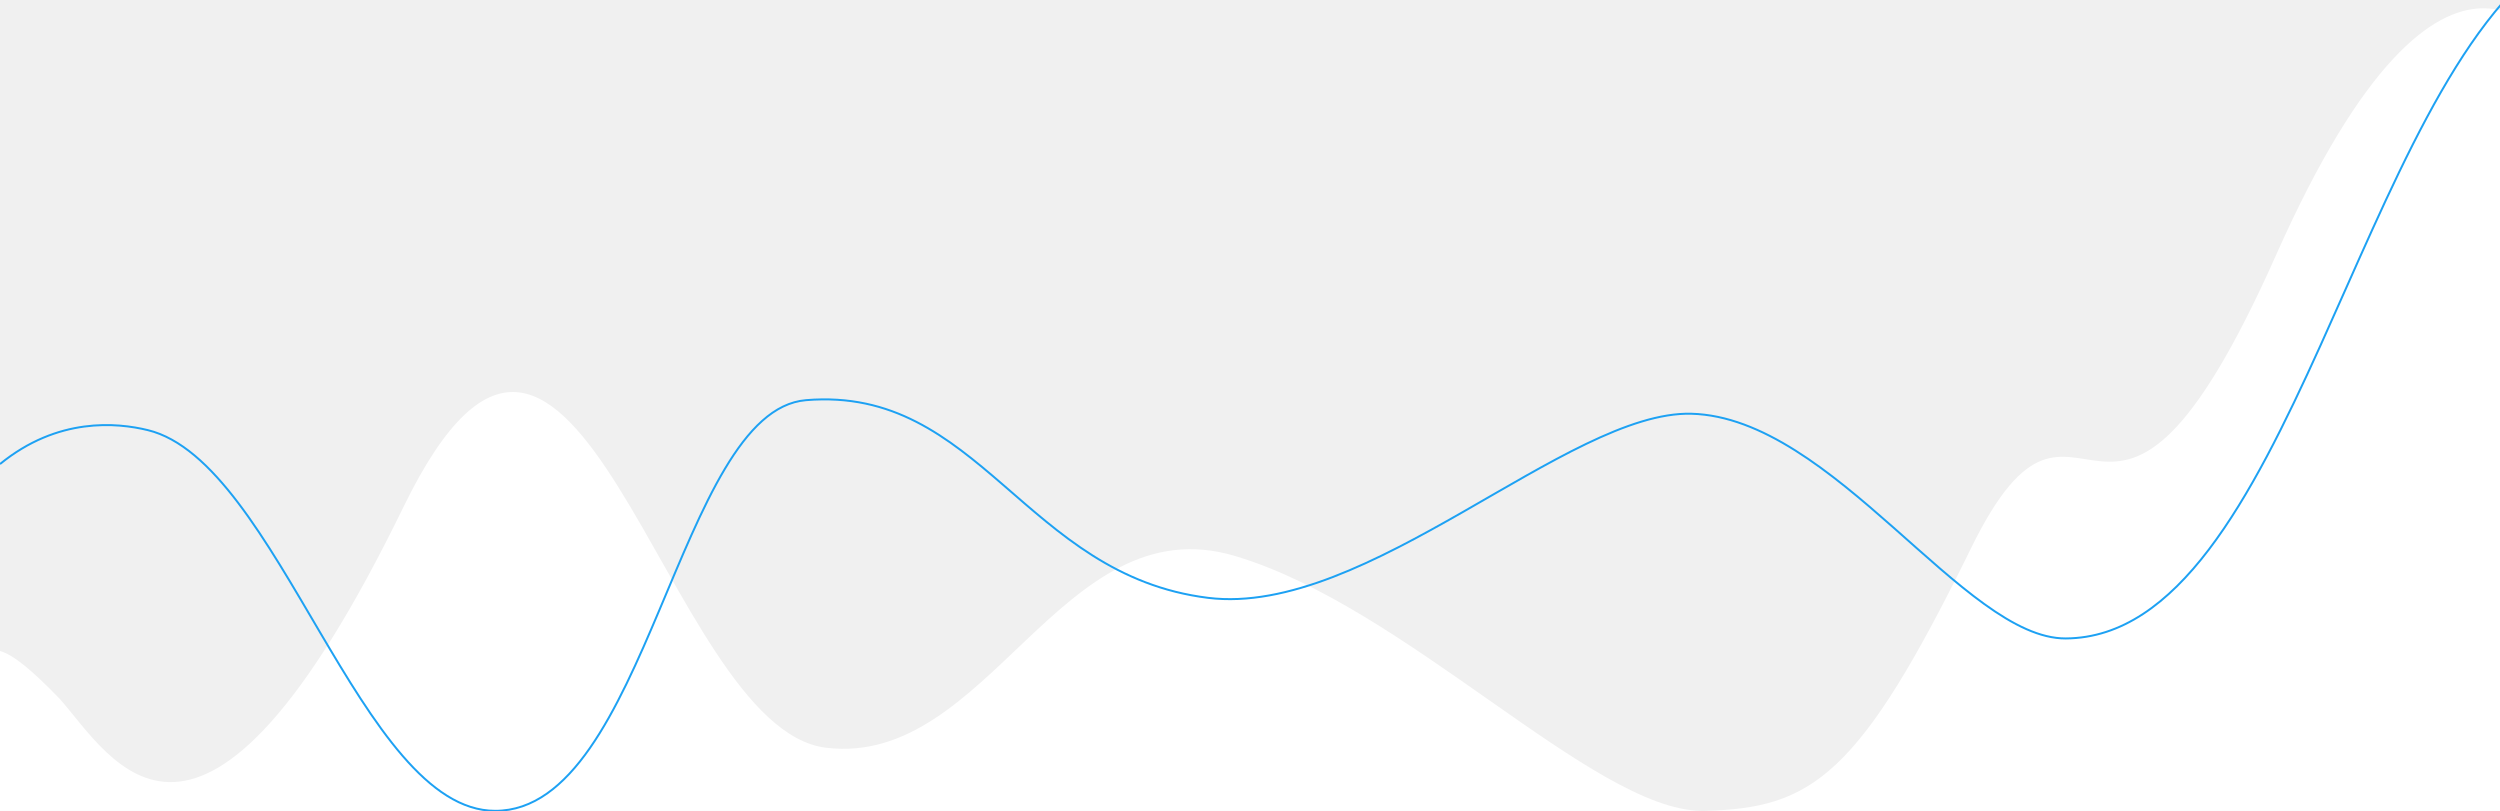
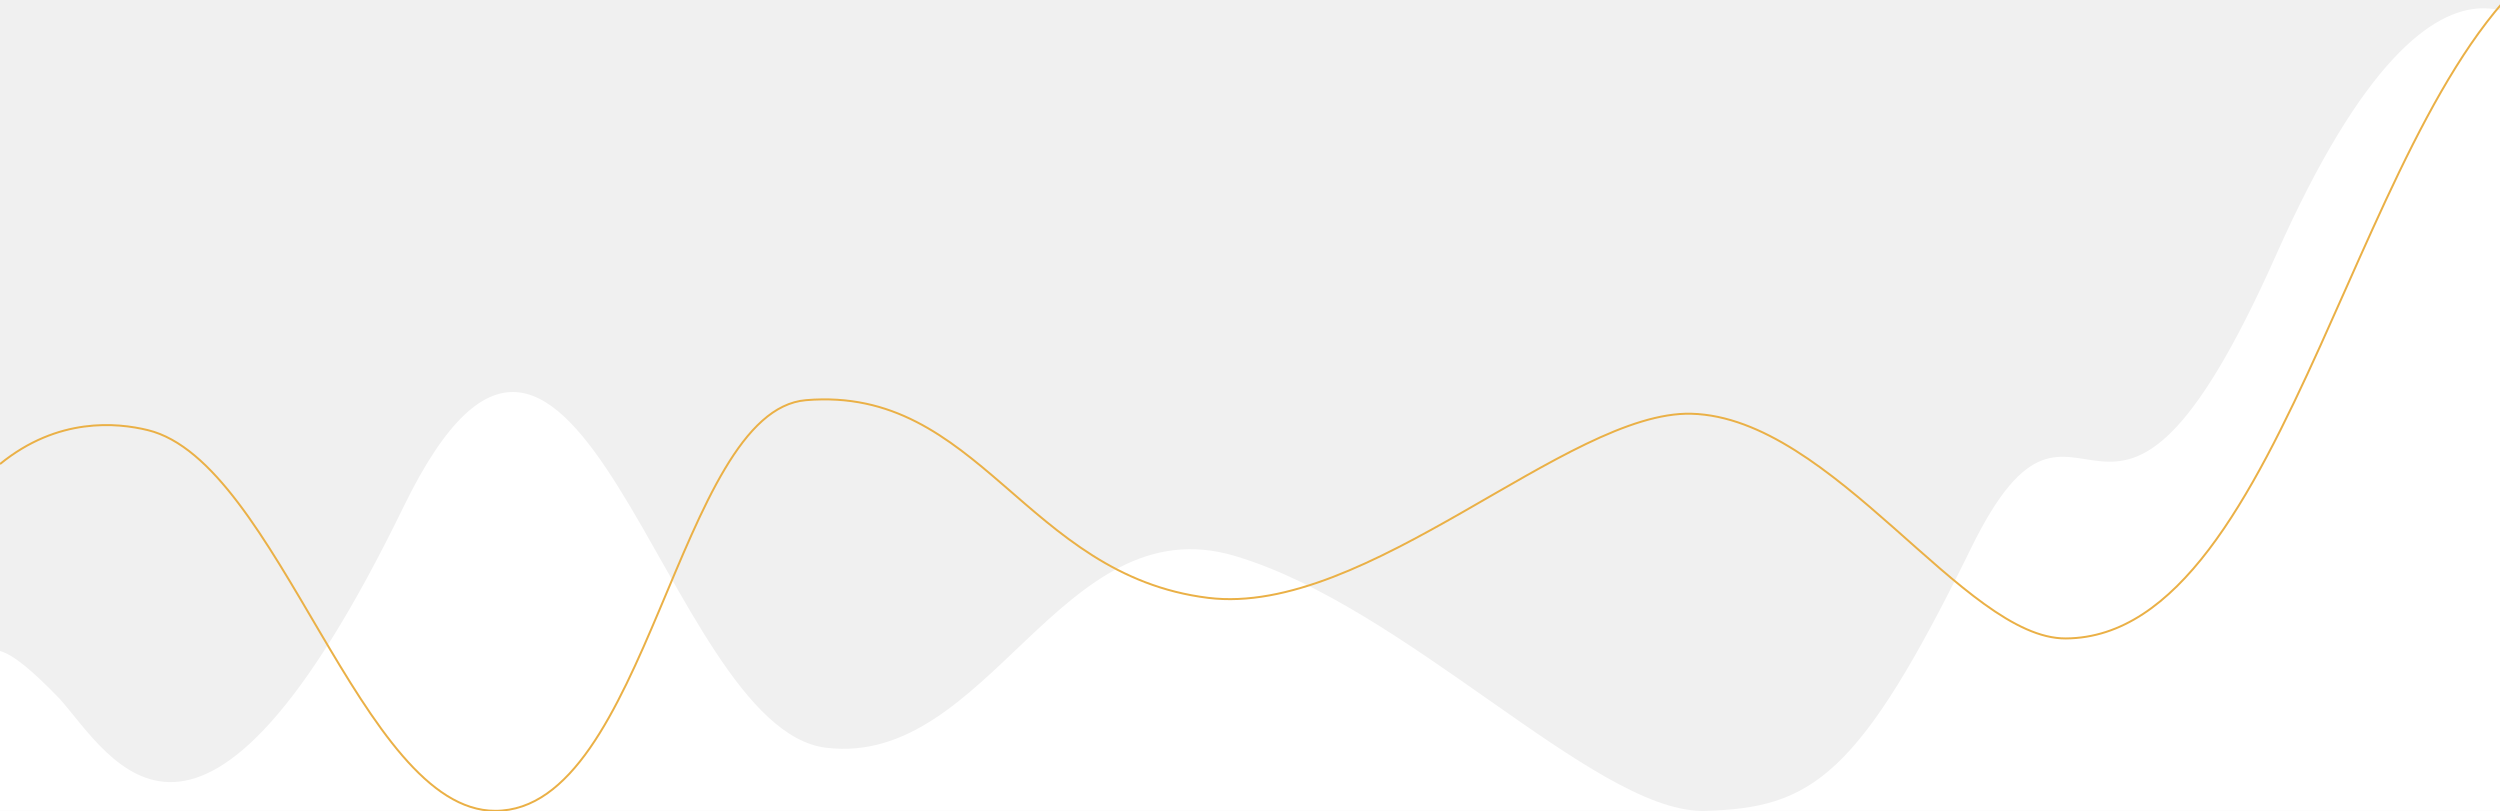
<svg xmlns="http://www.w3.org/2000/svg" version="1.1" id="Слой_1" x="0px" y="0px" viewBox="0 0 1878 609.1" style="enable-background:new 0 0 1878 609.1;" xml:space="preserve">
  <style type="text/css">
	.st0{fill:#FFFFFF;}
- 	.st1{fill:none;stroke:#1DA1F3;stroke-width:1.5;stroke-miterlimit:10;}
+ 	.st1{fill:none;stroke:#EAB046;stroke-width:1.5;stroke-miterlimit:10;}
</style>
  <g>
    <path class="st0" d="M927.2,417.5C797,379.2,742.7,576.6,620.5,561.7S432.6,114.9,303.1,380.8C149.7,695.9,83.8,568.7,44.8,524.9   C23.5,502.9,10.1,492,0,489v120.1h1277.6C1196.1,607.7,1055.9,455.4,927.2,417.5z" />
    <path class="st0" d="M1710,191.1c-129.7,291.7-145.3,49.2-229.3,220.6s-119.2,195.5-200.3,197.4H1920V40.2   C1920,40.2,1839.7-100.6,1710,191.1z" />
  </g>
-   <path class="st1" d="M0,348.6c43.5-35.5,88-31.1,111-25.5c98.1,23.8,160,286,261,286c114,0,137.5-300.5,233.5-308.5  c130.2-10.8,164.5,131.5,302,148.5c119.2,14.7,270.3-140.6,363-138.3c106.5,2.8,205,169.2,281.3,168.8  c167.8-1,219.8-414.4,367.3-513" />
+   <path fill="#EAB046" class="st1" d="M0,348.6c43.5-35.5,88-31.1,111-25.5c98.1,23.8,160,286,261,286c114,0,137.5-300.5,233.5-308.5  c130.2-10.8,164.5,131.5,302,148.5c119.2,14.7,270.3-140.6,363-138.3c106.5,2.8,205,169.2,281.3,168.8  c167.8-1,219.8-414.4,367.3-513" />
</svg>
